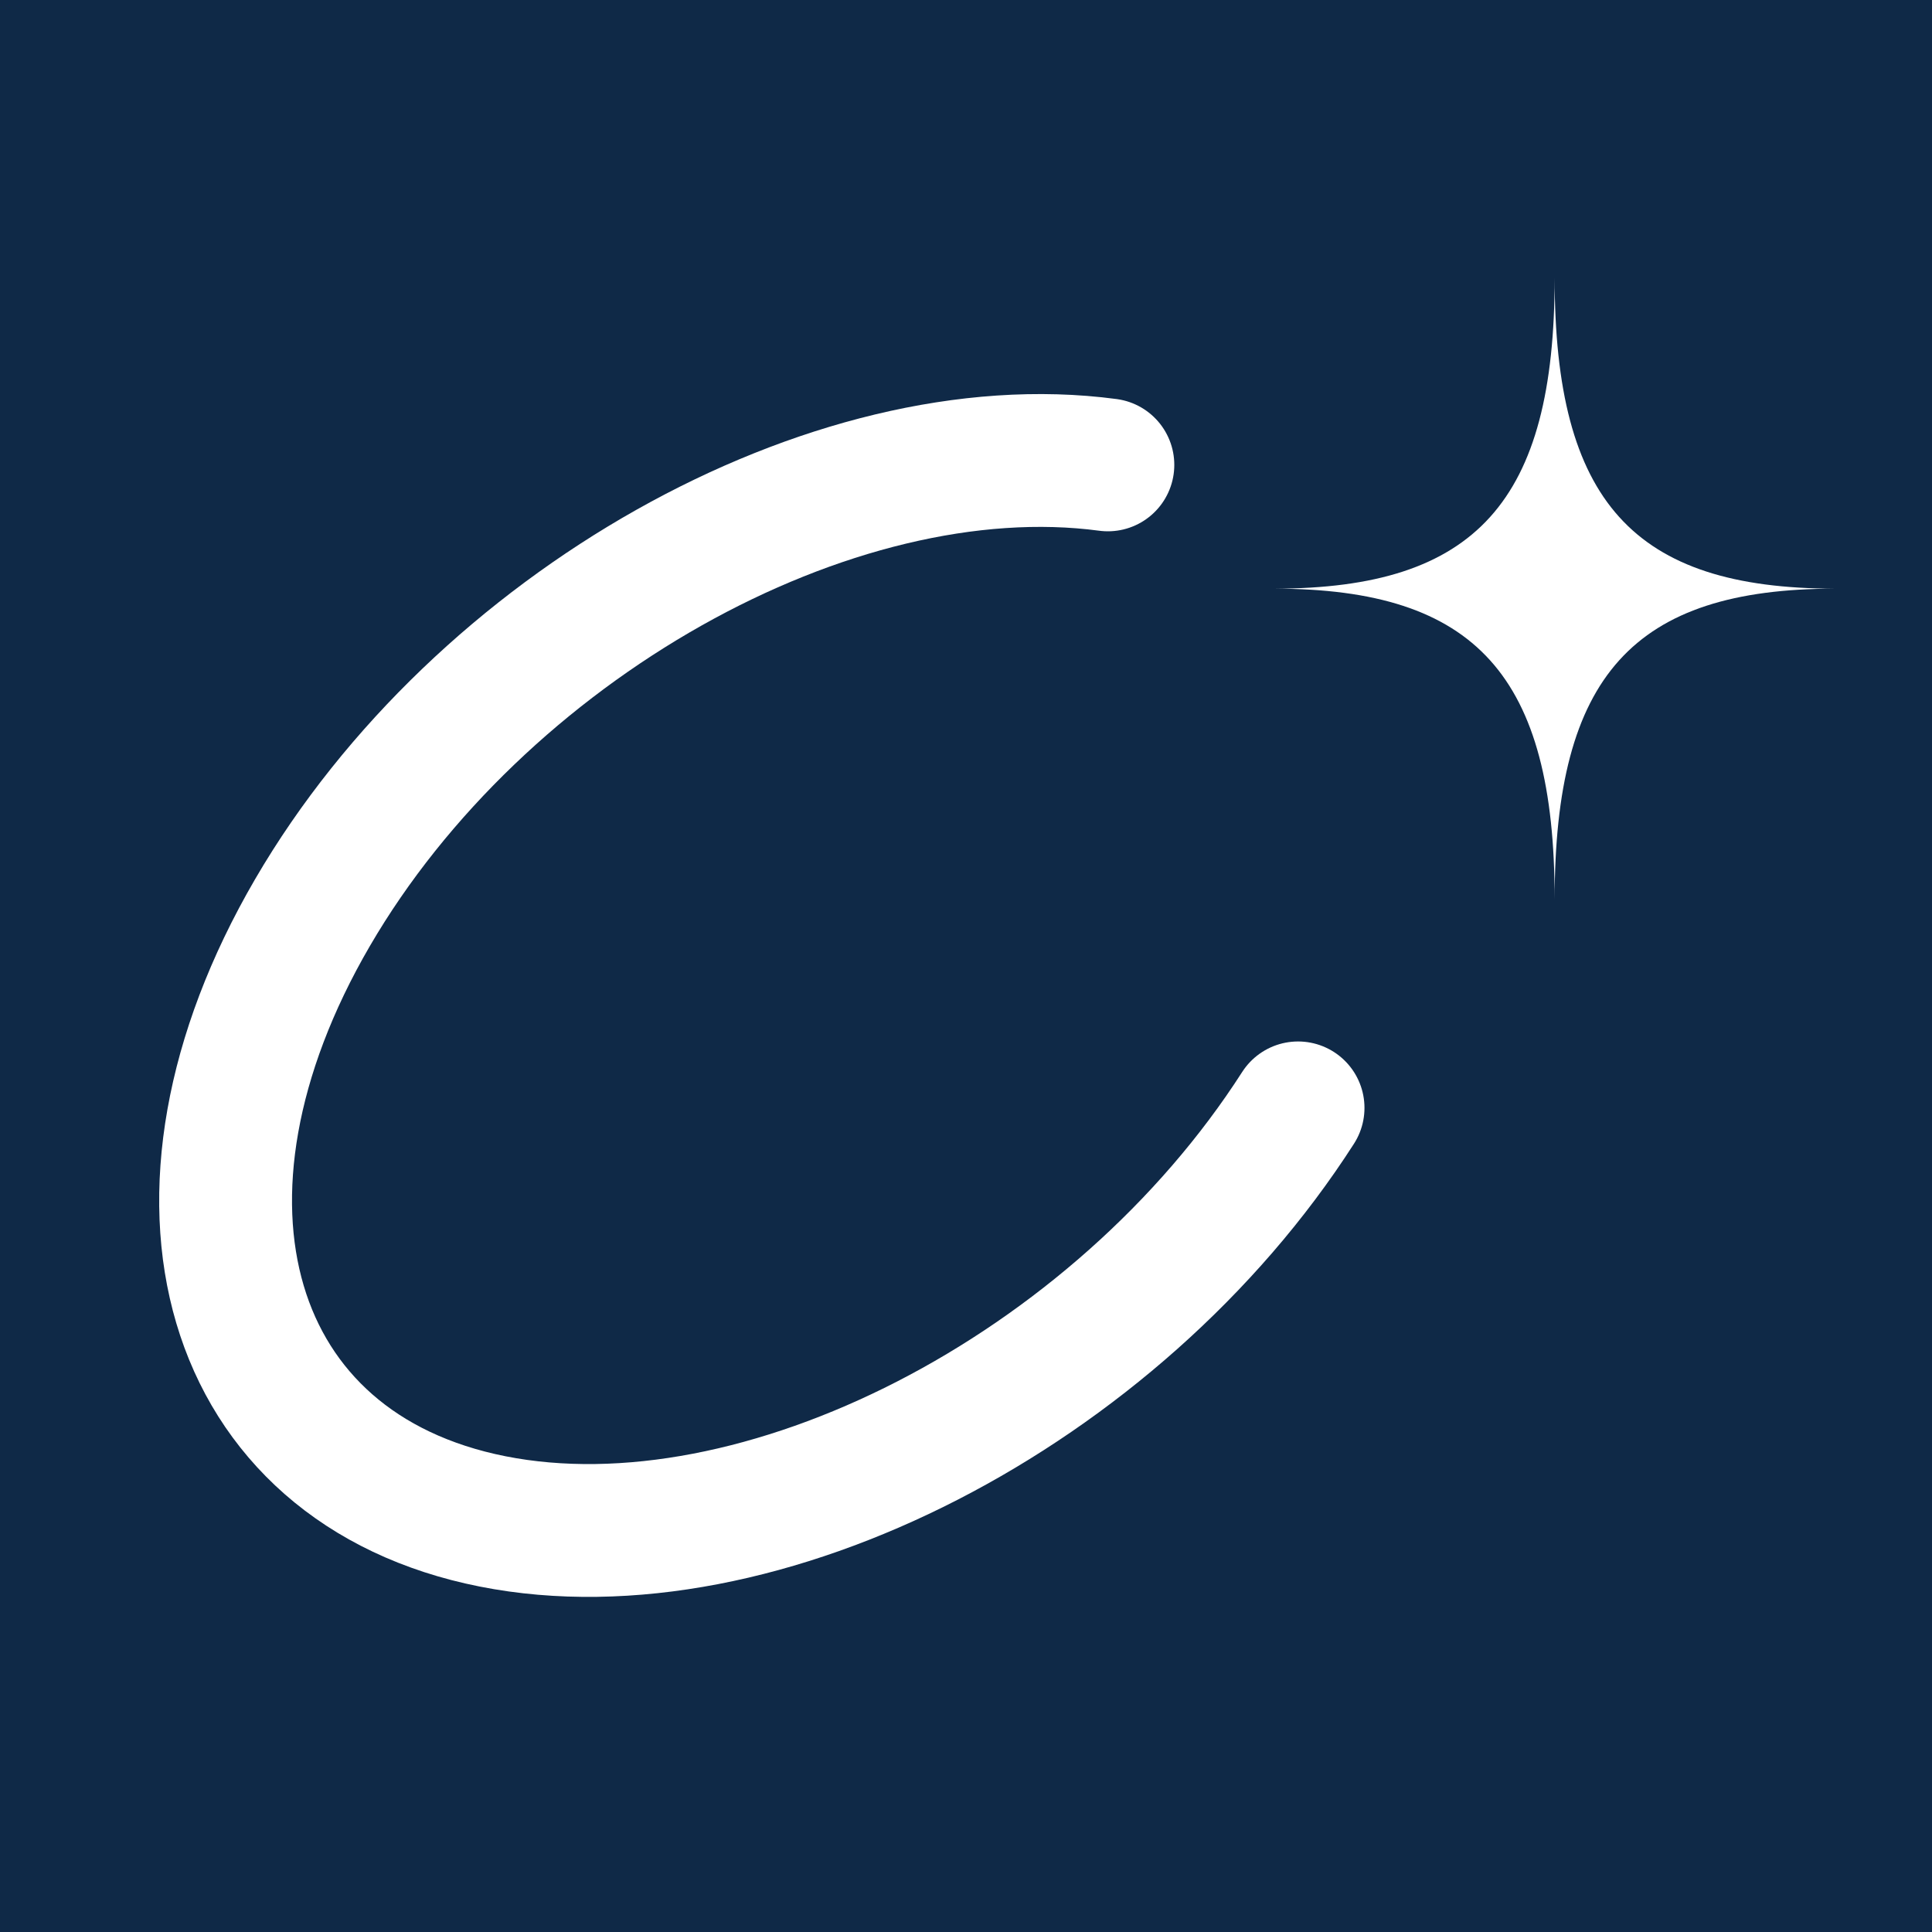
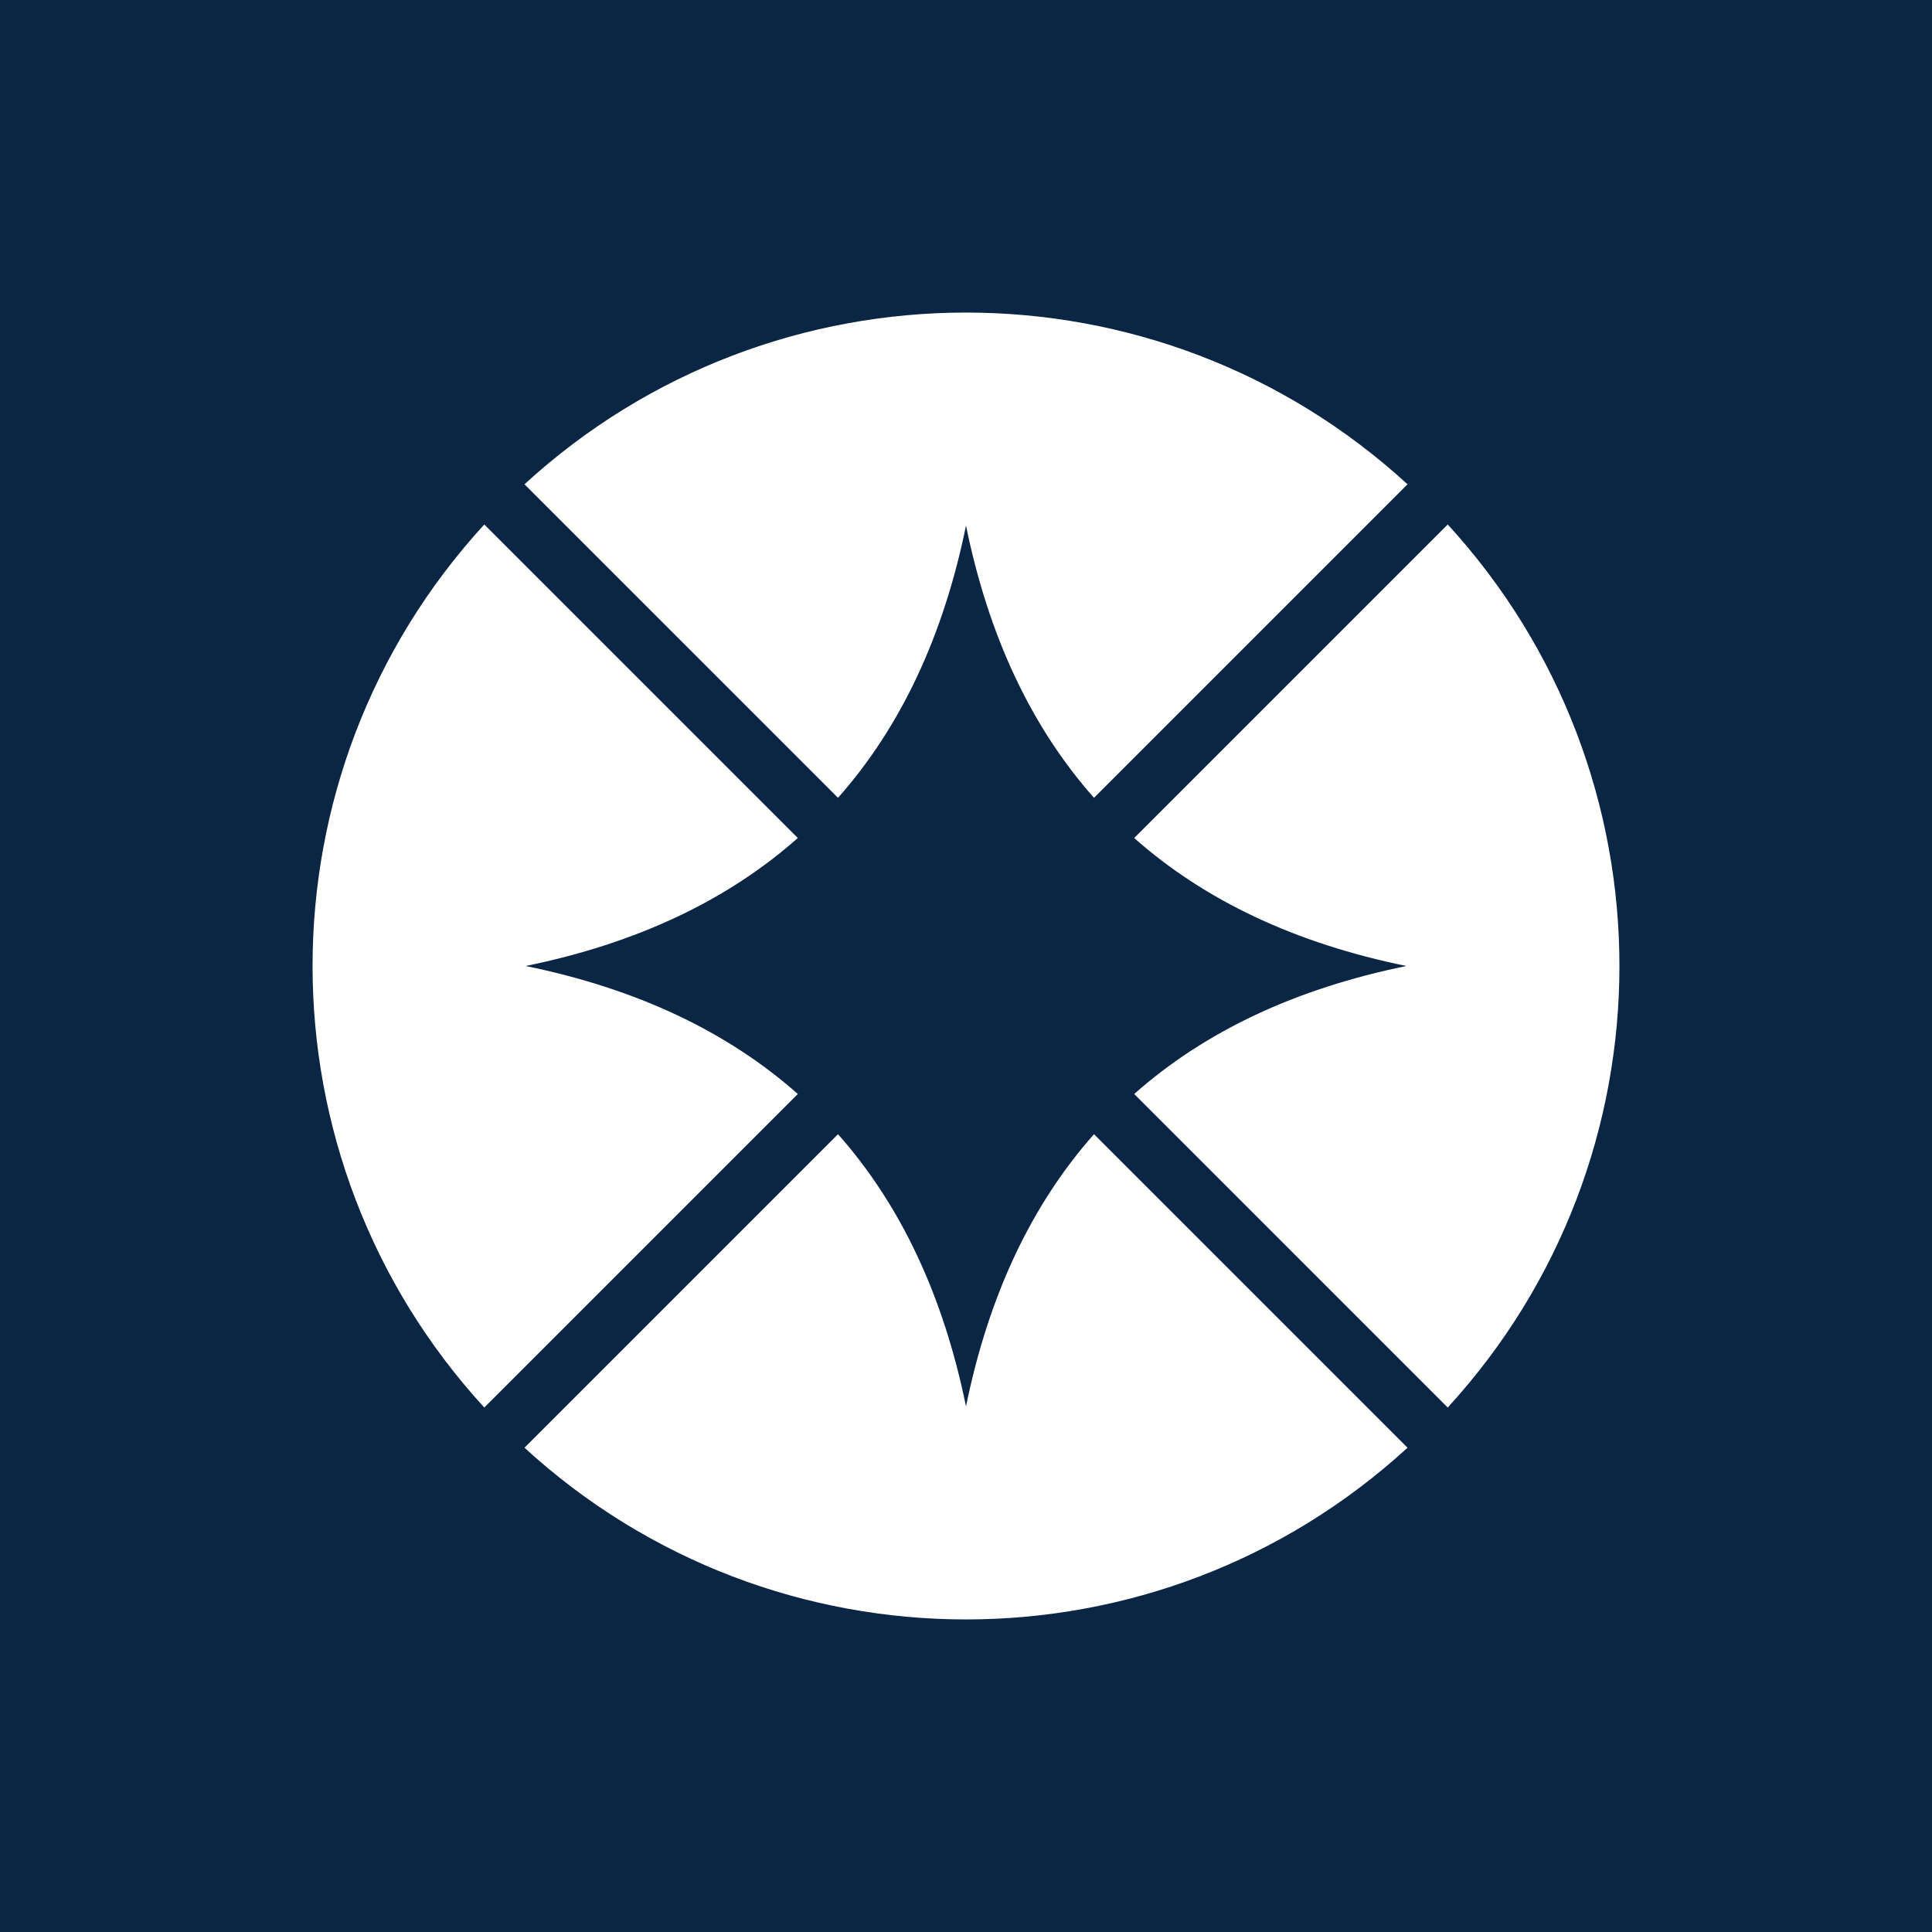
- <svg xmlns="http://www.w3.org/2000/svg" viewBox="0 0 64 64" role="img" aria-label="Astro Soluções">
-   <rect width="64" height="64" fill="#0f2947" />
-   <path d="M36.7 15.4A22 14.5 -38 1 0 43 36.7" fill="none" stroke="#ffffff" stroke-width="4.4" stroke-linecap="round" />
-   <path d="M51.5 9.2C51.5 16.6 54.1 19.5 60.8 19.5C54.1 19.5 51.5 22.4 51.5 29.8C51.5 22.4 48.9 19.5 42.2 19.5C48.9 19.5 51.5 16.6 51.5 9.2Z" fill="#ffffff" />
+ <svg xmlns="http://www.w3.org/2000/svg" viewBox="-8 -8 136 136" role="img" aria-label="Astro Soluções">
+   <rect x="-8" y="-8" width="136" height="136" fill="#0B2545" />
+   <path d="M 71.84 50.99 Q 79.31 57.61 91.00 60.00 Q 79.31 62.39 71.84 69.01 L 93.91 91.08 A 46 46 0 0 0 93.91 28.92 Z" fill="#FFFFFF" transform="rotate(-90 60 60)" />
+   <path d="M 71.84 50.99 Q 79.31 57.61 91.00 60.00 Q 79.31 62.39 71.84 69.01 L 93.91 91.08 A 46 46 0 0 0 93.91 28.92 Z" fill="#FFFFFF" transform="rotate(0 60 60)" />
+   <path d="M 71.84 50.99 Q 79.31 57.61 91.00 60.00 Q 79.31 62.39 71.84 69.01 L 93.91 91.08 A 46 46 0 0 0 93.91 28.92 Z" fill="#FFFFFF" transform="rotate(90 60 60)" />
+   <path d="M 71.84 50.99 Q 79.31 57.61 91.00 60.00 Q 79.31 62.39 71.84 69.01 L 93.91 91.08 A 46 46 0 0 0 93.91 28.92 Z" fill="#FFFFFF" transform="rotate(180 60 60)" />
</svg>
